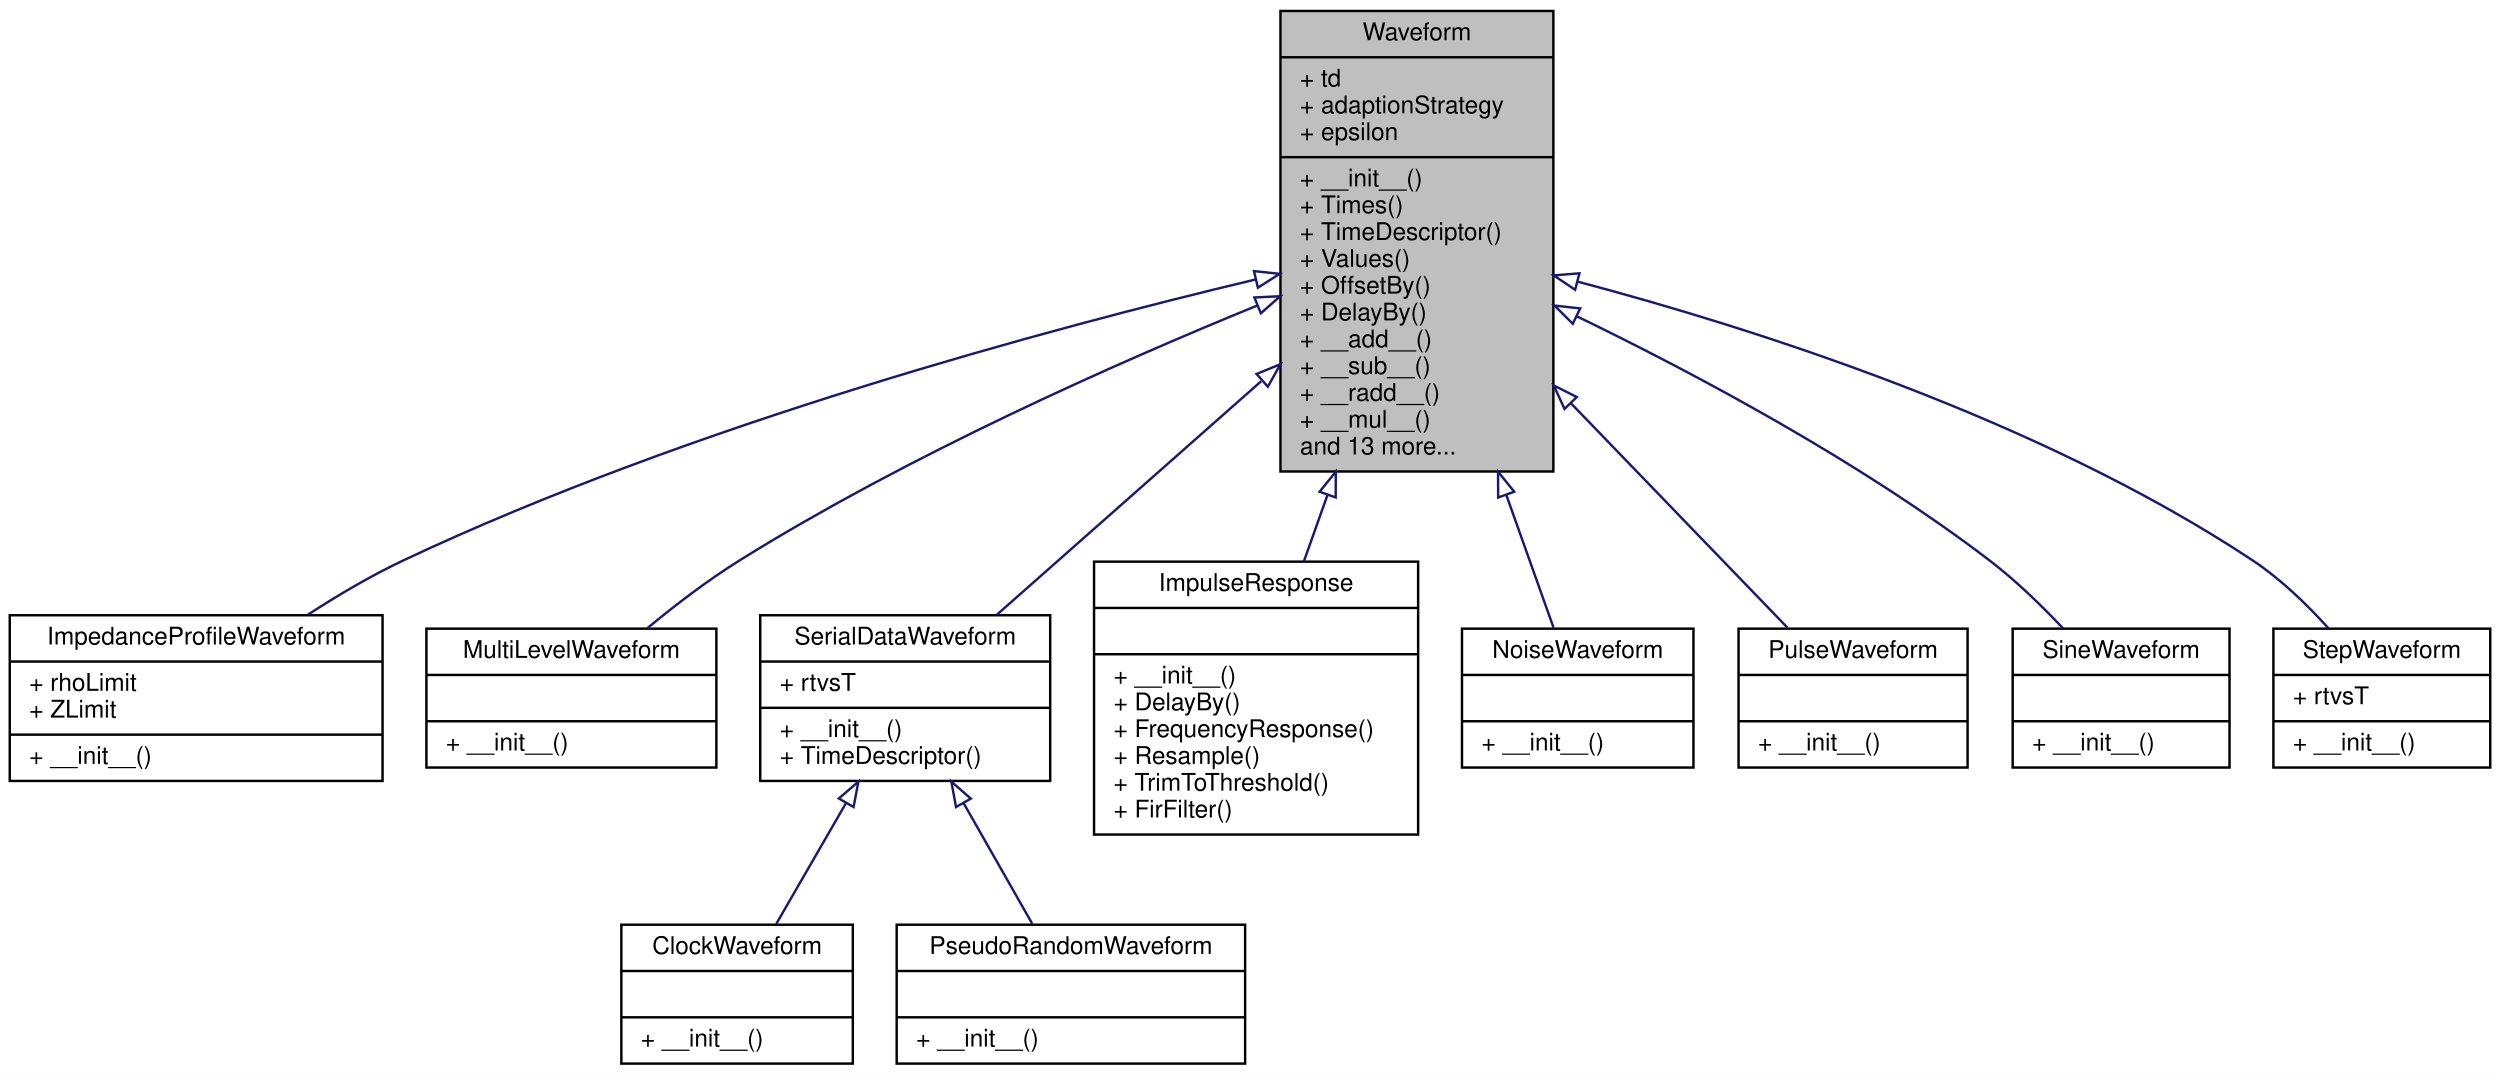
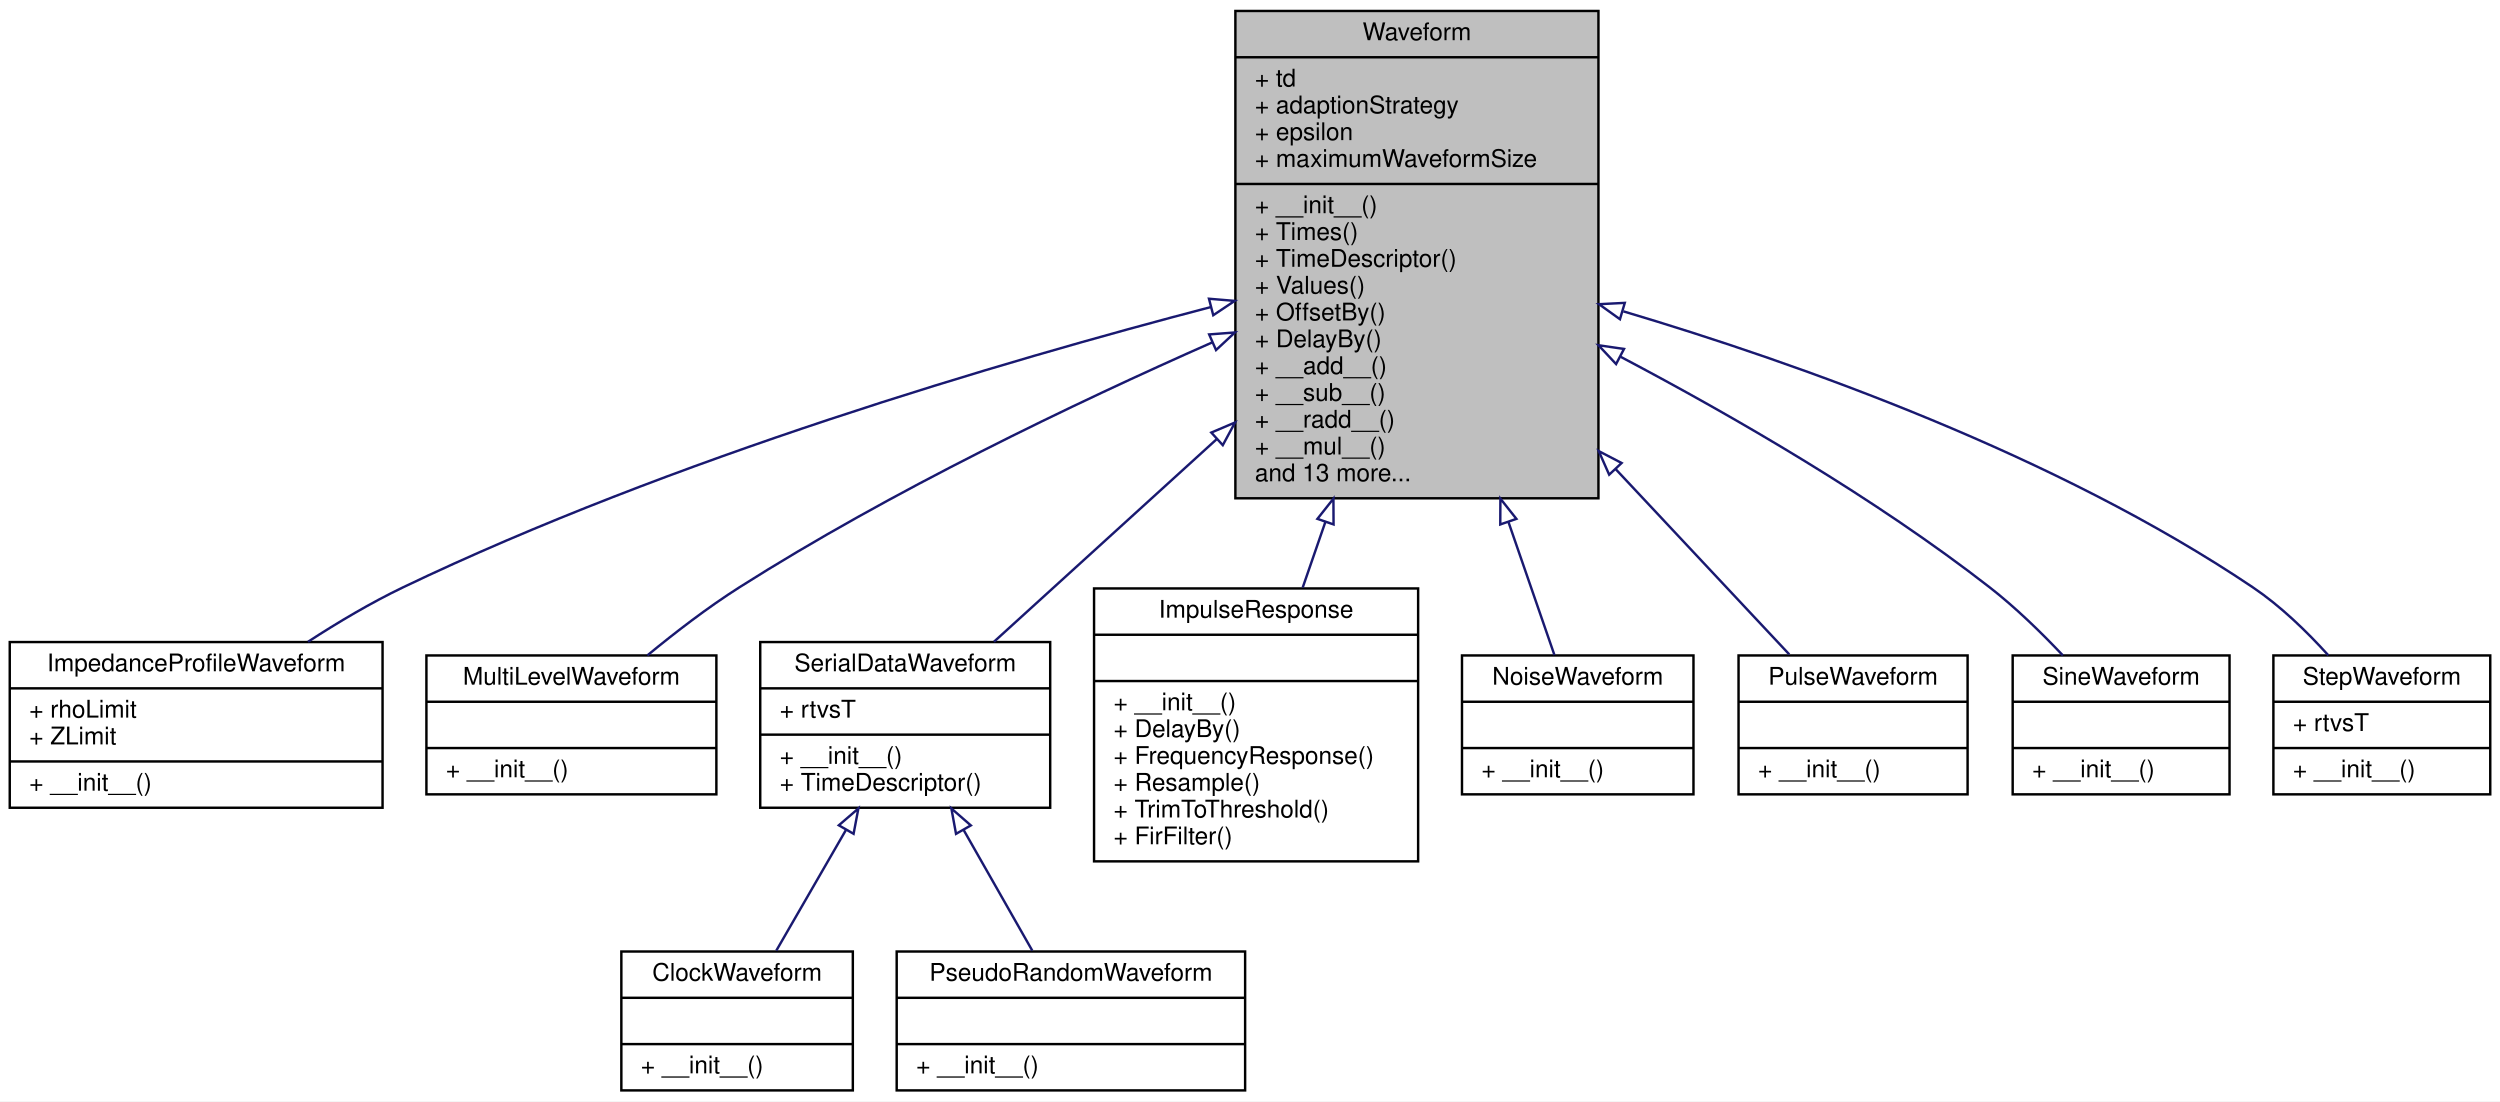
- <svg xmlns="http://www.w3.org/2000/svg" xmlns:xlink="http://www.w3.org/1999/xlink" width="1026pt" height="441pt" viewBox="0.00 0.00 1026.00 441.00">
-   <g id="graph0" class="graph" transform="scale(1 1) rotate(0) translate(4 437)">
-     <polygon fill="white" stroke="transparent" points="-4,4 -4,-437 1022,-437 1022,4 -4,4" />
+ <svg xmlns="http://www.w3.org/2000/svg" xmlns:xlink="http://www.w3.org/1999/xlink" width="1026pt" height="452pt" viewBox="0.00 0.00 1026.00 452.00">
+   <g id="graph0" class="graph" transform="scale(1 1) rotate(0) translate(4 448)">
+     <polygon fill="white" stroke="transparent" points="-4,4 -4,-448 1022,-448 1022,4 -4,4" />
    <g id="node1" class="node">
      <g id="a_node1">
        <a xlink:title="base class for all waveforms">
-           <polygon fill="#bfbfbf" stroke="black" points="521.5,-243.5 521.5,-432.5 633.5,-432.5 633.5,-243.5 521.5,-243.5" />
-           <text text-anchor="middle" x="577.5" y="-420.5" font-family="Helvetica,sans-Serif" font-size="10.00">Waveform</text>
-           <polyline fill="none" stroke="black" points="521.5,-413.5 633.5,-413.5 " />
-           <text text-anchor="start" x="529.5" y="-401.5" font-family="Helvetica,sans-Serif" font-size="10.00">+ td</text>
-           <text text-anchor="start" x="529.5" y="-390.5" font-family="Helvetica,sans-Serif" font-size="10.00">+ adaptionStrategy</text>
-           <text text-anchor="start" x="529.5" y="-379.5" font-family="Helvetica,sans-Serif" font-size="10.00">+ epsilon</text>
-           <polyline fill="none" stroke="black" points="521.5,-372.5 633.5,-372.5 " />
-           <text text-anchor="start" x="529.5" y="-360.5" font-family="Helvetica,sans-Serif" font-size="10.00">+ __init__()</text>
-           <text text-anchor="start" x="529.5" y="-349.5" font-family="Helvetica,sans-Serif" font-size="10.00">+ Times()</text>
-           <text text-anchor="start" x="529.5" y="-338.5" font-family="Helvetica,sans-Serif" font-size="10.00">+ TimeDescriptor()</text>
-           <text text-anchor="start" x="529.5" y="-327.5" font-family="Helvetica,sans-Serif" font-size="10.00">+ Values()</text>
-           <text text-anchor="start" x="529.5" y="-316.5" font-family="Helvetica,sans-Serif" font-size="10.00">+ OffsetBy()</text>
-           <text text-anchor="start" x="529.5" y="-305.5" font-family="Helvetica,sans-Serif" font-size="10.00">+ DelayBy()</text>
-           <text text-anchor="start" x="529.5" y="-294.5" font-family="Helvetica,sans-Serif" font-size="10.00">+ __add__()</text>
-           <text text-anchor="start" x="529.5" y="-283.5" font-family="Helvetica,sans-Serif" font-size="10.00">+ __sub__()</text>
-           <text text-anchor="start" x="529.5" y="-272.5" font-family="Helvetica,sans-Serif" font-size="10.00">+ __radd__()</text>
-           <text text-anchor="start" x="529.5" y="-261.5" font-family="Helvetica,sans-Serif" font-size="10.00">+ __mul__()</text>
-           <text text-anchor="start" x="529.5" y="-250.5" font-family="Helvetica,sans-Serif" font-size="10.00">and 13 more...</text>
+           <polygon fill="#bfbfbf" stroke="black" points="503,-243.5 503,-443.5 652,-443.5 652,-243.5 503,-243.5" />
+           <text text-anchor="middle" x="577.5" y="-431.5" font-family="Helvetica,sans-Serif" font-size="10.00">Waveform</text>
+           <polyline fill="none" stroke="black" points="503,-424.5 652,-424.5 " />
+           <text text-anchor="start" x="511" y="-412.5" font-family="Helvetica,sans-Serif" font-size="10.00">+ td</text>
+           <text text-anchor="start" x="511" y="-401.5" font-family="Helvetica,sans-Serif" font-size="10.00">+ adaptionStrategy</text>
+           <text text-anchor="start" x="511" y="-390.5" font-family="Helvetica,sans-Serif" font-size="10.00">+ epsilon</text>
+           <text text-anchor="start" x="511" y="-379.5" font-family="Helvetica,sans-Serif" font-size="10.00">+ maximumWaveformSize</text>
+           <polyline fill="none" stroke="black" points="503,-372.5 652,-372.5 " />
+           <text text-anchor="start" x="511" y="-360.5" font-family="Helvetica,sans-Serif" font-size="10.00">+ __init__()</text>
+           <text text-anchor="start" x="511" y="-349.5" font-family="Helvetica,sans-Serif" font-size="10.00">+ Times()</text>
+           <text text-anchor="start" x="511" y="-338.5" font-family="Helvetica,sans-Serif" font-size="10.00">+ TimeDescriptor()</text>
+           <text text-anchor="start" x="511" y="-327.5" font-family="Helvetica,sans-Serif" font-size="10.00">+ Values()</text>
+           <text text-anchor="start" x="511" y="-316.5" font-family="Helvetica,sans-Serif" font-size="10.00">+ OffsetBy()</text>
+           <text text-anchor="start" x="511" y="-305.5" font-family="Helvetica,sans-Serif" font-size="10.00">+ DelayBy()</text>
+           <text text-anchor="start" x="511" y="-294.5" font-family="Helvetica,sans-Serif" font-size="10.00">+ __add__()</text>
+           <text text-anchor="start" x="511" y="-283.5" font-family="Helvetica,sans-Serif" font-size="10.00">+ __sub__()</text>
+           <text text-anchor="start" x="511" y="-272.5" font-family="Helvetica,sans-Serif" font-size="10.00">+ __radd__()</text>
+           <text text-anchor="start" x="511" y="-261.5" font-family="Helvetica,sans-Serif" font-size="10.00">+ __mul__()</text>
+           <text text-anchor="start" x="511" y="-250.5" font-family="Helvetica,sans-Serif" font-size="10.00">and 13 more...</text>
        </a>
      </g>
    </g>
    <g id="node2" class="node">
      <g id="a_node2">
        <a xlink:href="classSignalIntegrity_1_1Lib_1_1ImpedanceProfile_1_1ImpedanceProfileWaveform_1_1ImpedanceProfileWaveform.xhtml" target="_top" xlink:title="Computes the impedance profile waveform from a set of s-parameters using the port specified.">
          <polygon fill="white" stroke="black" points="0,-116.5 0,-184.5 153,-184.5 153,-116.5 0,-116.5" />
          <text text-anchor="middle" x="76.5" y="-172.5" font-family="Helvetica,sans-Serif" font-size="10.00">ImpedanceProfileWaveform</text>
          <polyline fill="none" stroke="black" points="0,-165.5 153,-165.5 " />
          <text text-anchor="start" x="8" y="-153.5" font-family="Helvetica,sans-Serif" font-size="10.00">+ rhoLimit</text>
          <text text-anchor="start" x="8" y="-142.5" font-family="Helvetica,sans-Serif" font-size="10.00">+ ZLimit</text>
          <polyline fill="none" stroke="black" points="0,-135.5 153,-135.5 " />
          <text text-anchor="start" x="8" y="-123.5" font-family="Helvetica,sans-Serif" font-size="10.00">+ __init__()</text>
        </a>
      </g>
    </g>
    <g id="edge1" class="edge">
-       <path fill="none" stroke="midnightblue" d="M511.26,-322.3C427.38,-302.34 279.55,-262.67 161.5,-207 148.27,-200.76 134.68,-192.73 122.36,-184.73" />
-       <polygon fill="none" stroke="midnightblue" points="510.63,-325.74 521.17,-324.63 512.24,-318.93 510.63,-325.74" />
+       <path fill="none" stroke="midnightblue" d="M493.02,-322.01C407.16,-299.58 271.49,-259.68 161.5,-207 148.31,-200.68 134.73,-192.63 122.41,-184.62" />
+       <polygon fill="none" stroke="midnightblue" points="492.16,-325.4 502.72,-324.52 493.92,-318.63 492.16,-325.4" />
    </g>
    <g id="node3" class="node">
      <g id="a_node3">
        <a xlink:href="classSignalIntegrity_1_1Lib_1_1Prbs_1_1MultiLevelWaveform_1_1MultiLevelWaveform.xhtml" target="_top" xlink:title="a PRBS multi-level waveform with a given PRBS polynomial">
          <polygon fill="white" stroke="black" points="171,-122 171,-179 290,-179 290,-122 171,-122" />
          <text text-anchor="middle" x="230.5" y="-167" font-family="Helvetica,sans-Serif" font-size="10.00">MultiLevelWaveform</text>
          <polyline fill="none" stroke="black" points="171,-160 290,-160 " />
          <text text-anchor="middle" x="230.5" y="-148" font-family="Helvetica,sans-Serif" font-size="10.00"> </text>
          <polyline fill="none" stroke="black" points="171,-141 290,-141 " />
          <text text-anchor="start" x="179" y="-129" font-family="Helvetica,sans-Serif" font-size="10.00">+ __init__()</text>
        </a>
      </g>
    </g>
    <g id="edge2" class="edge">
-       <path fill="none" stroke="midnightblue" d="M512.01,-311.63C454.18,-288.01 368.56,-250.05 299.5,-207 286.45,-198.87 273.07,-188.62 261.61,-179.15" />
-       <polygon fill="none" stroke="midnightblue" points="510.82,-314.92 521.41,-315.43 513.45,-308.43 510.82,-314.92" />
+       <path fill="none" stroke="midnightblue" d="M493.54,-307.5C436.99,-282.51 361.66,-246.45 299.5,-207 286.52,-198.76 273.15,-188.49 261.68,-179.03" />
+       <polygon fill="none" stroke="midnightblue" points="492.24,-310.75 502.81,-311.56 495.06,-304.34 492.24,-310.75" />
    </g>
    <g id="node4" class="node">
      <g id="a_node4">
        <a xlink:href="classSignalIntegrity_1_1Lib_1_1Prbs_1_1SerialDataWaveform_1_1SerialDataWaveform.xhtml" target="_top" xlink:title="a serial data NRZ waveform">
          <polygon fill="white" stroke="black" points="308,-116.5 308,-184.5 427,-184.5 427,-116.5 308,-116.5" />
          <text text-anchor="middle" x="367.5" y="-172.5" font-family="Helvetica,sans-Serif" font-size="10.00">SerialDataWaveform</text>
          <polyline fill="none" stroke="black" points="308,-165.5 427,-165.5 " />
          <text text-anchor="start" x="316" y="-153.5" font-family="Helvetica,sans-Serif" font-size="10.00">+ rtvsT</text>
          <polyline fill="none" stroke="black" points="308,-146.5 427,-146.5 " />
          <text text-anchor="start" x="316" y="-134.5" font-family="Helvetica,sans-Serif" font-size="10.00">+ __init__()</text>
          <text text-anchor="start" x="316" y="-123.5" font-family="Helvetica,sans-Serif" font-size="10.00">+ TimeDescriptor()</text>
        </a>
      </g>
    </g>
    <g id="edge3" class="edge">
-       <path fill="none" stroke="midnightblue" d="M513.59,-280.55C478.12,-249.22 435.23,-211.33 405.13,-184.74" />
-       <polygon fill="none" stroke="midnightblue" points="511.69,-283.54 521.5,-287.53 516.32,-278.29 511.69,-283.54" />
+       <path fill="none" stroke="midnightblue" d="M495.32,-267.76C463.67,-238.97 429.11,-207.54 403.92,-184.62" />
+       <polygon fill="none" stroke="midnightblue" points="493.12,-270.48 502.87,-274.62 497.83,-265.3 493.12,-270.48" />
    </g>
    <g id="node7" class="node">
      <g id="a_node7">
        <a xlink:href="classSignalIntegrity_1_1Lib_1_1TimeDomain_1_1Waveform_1_1ImpulseResponse_1_1ImpulseResponse.xhtml" target="_top" xlink:title="impulse response of a filter as a waveform">
          <polygon fill="white" stroke="black" points="445,-94.5 445,-206.5 578,-206.5 578,-94.5 445,-94.5" />
          <text text-anchor="middle" x="511.5" y="-194.5" font-family="Helvetica,sans-Serif" font-size="10.00">ImpulseResponse</text>
          <polyline fill="none" stroke="black" points="445,-187.5 578,-187.5 " />
          <text text-anchor="middle" x="511.5" y="-175.5" font-family="Helvetica,sans-Serif" font-size="10.00"> </text>
          <polyline fill="none" stroke="black" points="445,-168.5 578,-168.5 " />
          <text text-anchor="start" x="453" y="-156.5" font-family="Helvetica,sans-Serif" font-size="10.00">+ __init__()</text>
          <text text-anchor="start" x="453" y="-145.5" font-family="Helvetica,sans-Serif" font-size="10.00">+ DelayBy()</text>
          <text text-anchor="start" x="453" y="-134.5" font-family="Helvetica,sans-Serif" font-size="10.00">+ FrequencyResponse()</text>
          <text text-anchor="start" x="453" y="-123.5" font-family="Helvetica,sans-Serif" font-size="10.00">+ Resample()</text>
          <text text-anchor="start" x="453" y="-112.5" font-family="Helvetica,sans-Serif" font-size="10.00">+ TrimToThreshold()</text>
          <text text-anchor="start" x="453" y="-101.5" font-family="Helvetica,sans-Serif" font-size="10.00">+ FirFilter()</text>
        </a>
      </g>
    </g>
    <g id="edge6" class="edge">
-       <path fill="none" stroke="midnightblue" d="M540.85,-234C537.51,-224.6 534.21,-215.33 531.11,-206.61" />
-       <polygon fill="none" stroke="midnightblue" points="537.56,-235.19 544.21,-243.43 544.16,-232.84 537.56,-235.19" />
+       <path fill="none" stroke="midnightblue" d="M539.9,-233.7C536.72,-224.47 533.58,-215.41 530.63,-206.87" />
+       <polygon fill="none" stroke="midnightblue" points="536.67,-235.06 543.24,-243.36 543.29,-232.77 536.67,-235.06" />
    </g>
    <g id="node8" class="node">
      <g id="a_node8">
        <a xlink:href="classSignalIntegrity_1_1Lib_1_1TimeDomain_1_1Waveform_1_1NoiseWaveform_1_1NoiseWaveform.xhtml" target="_top" xlink:title="noise waveform">
          <polygon fill="white" stroke="black" points="596,-122 596,-179 691,-179 691,-122 596,-122" />
          <text text-anchor="middle" x="643.5" y="-167" font-family="Helvetica,sans-Serif" font-size="10.00">NoiseWaveform</text>
          <polyline fill="none" stroke="black" points="596,-160 691,-160 " />
          <text text-anchor="middle" x="643.5" y="-148" font-family="Helvetica,sans-Serif" font-size="10.00"> </text>
          <polyline fill="none" stroke="black" points="596,-141 691,-141 " />
          <text text-anchor="start" x="604" y="-129" font-family="Helvetica,sans-Serif" font-size="10.00">+ __init__()</text>
        </a>
      </g>
    </g>
    <g id="edge7" class="edge">
-       <path fill="none" stroke="midnightblue" d="M614.2,-233.85C621.35,-213.75 628.27,-194.32 633.58,-179.38" />
-       <polygon fill="none" stroke="midnightblue" points="610.84,-232.84 610.79,-243.43 617.44,-235.19 610.84,-232.84" />
+       <path fill="none" stroke="midnightblue" d="M615.09,-233.71C622.08,-213.48 628.79,-194.07 633.93,-179.19" />
+       <polygon fill="none" stroke="midnightblue" points="611.71,-232.77 611.76,-243.36 618.33,-235.06 611.71,-232.77" />
    </g>
    <g id="node9" class="node">
      <g id="a_node9">
        <a xlink:href="classSignalIntegrity_1_1Lib_1_1TimeDomain_1_1Waveform_1_1PulseWaveform_1_1PulseWaveform.xhtml" target="_top" xlink:title="pulse waveform">
          <polygon fill="white" stroke="black" points="709.5,-122 709.5,-179 803.5,-179 803.5,-122 709.5,-122" />
          <text text-anchor="middle" x="756.5" y="-167" font-family="Helvetica,sans-Serif" font-size="10.00">PulseWaveform</text>
          <polyline fill="none" stroke="black" points="709.5,-160 803.5,-160 " />
          <text text-anchor="middle" x="756.5" y="-148" font-family="Helvetica,sans-Serif" font-size="10.00"> </text>
          <polyline fill="none" stroke="black" points="709.5,-141 803.5,-141 " />
          <text text-anchor="start" x="717.5" y="-129" font-family="Helvetica,sans-Serif" font-size="10.00">+ __init__()</text>
        </a>
      </g>
    </g>
    <g id="edge8" class="edge">
-       <path fill="none" stroke="midnightblue" d="M640.87,-271.33C671.29,-239.8 706.13,-203.69 729.55,-179.43" />
-       <polygon fill="none" stroke="midnightblue" points="638.07,-269.19 633.65,-278.82 643.11,-274.05 638.07,-269.19" />
+       <path fill="none" stroke="midnightblue" d="M659,-255.54C684.76,-228.05 711.42,-199.6 730.33,-179.42" />
+       <polygon fill="none" stroke="midnightblue" points="656.4,-253.19 652.12,-262.88 661.51,-257.98 656.4,-253.19" />
    </g>
    <g id="node10" class="node">
      <g id="a_node10">
        <a xlink:href="classSignalIntegrity_1_1Lib_1_1TimeDomain_1_1Waveform_1_1SineWaveform_1_1SineWaveform.xhtml" target="_top" xlink:title="sinewave waveform">
          <polygon fill="white" stroke="black" points="822,-122 822,-179 911,-179 911,-122 822,-122" />
          <text text-anchor="middle" x="866.5" y="-167" font-family="Helvetica,sans-Serif" font-size="10.00">SineWaveform</text>
          <polyline fill="none" stroke="black" points="822,-160 911,-160 " />
          <text text-anchor="middle" x="866.5" y="-148" font-family="Helvetica,sans-Serif" font-size="10.00"> </text>
          <polyline fill="none" stroke="black" points="822,-141 911,-141 " />
          <text text-anchor="start" x="830" y="-129" font-family="Helvetica,sans-Serif" font-size="10.00">+ __init__()</text>
        </a>
      </g>
    </g>
    <g id="edge9" class="edge">
-       <path fill="none" stroke="midnightblue" d="M643.19,-307.16C692.14,-283.42 759.41,-247.54 812.5,-207 823.18,-198.84 833.76,-188.59 842.68,-179.12" />
-       <polygon fill="none" stroke="midnightblue" points="641.46,-304.11 633.97,-311.6 644.5,-310.42 641.46,-304.11" />
+       <path fill="none" stroke="midnightblue" d="M661.16,-301.54C707.7,-277 765.54,-243.53 812.5,-207 823.11,-198.75 833.67,-188.47 842.6,-179.02" />
+       <polygon fill="none" stroke="midnightblue" points="659.24,-298.59 652,-306.32 662.49,-304.79 659.24,-298.59" />
    </g>
    <g id="node11" class="node">
      <g id="a_node11">
        <a xlink:href="classSignalIntegrity_1_1Lib_1_1TimeDomain_1_1Waveform_1_1StepWaveform_1_1StepWaveform.xhtml" target="_top" xlink:title="step waveform">
          <polygon fill="white" stroke="black" points="929,-122 929,-179 1018,-179 1018,-122 929,-122" />
          <text text-anchor="middle" x="973.5" y="-167" font-family="Helvetica,sans-Serif" font-size="10.00">StepWaveform</text>
          <polyline fill="none" stroke="black" points="929,-160 1018,-160 " />
          <text text-anchor="start" x="937" y="-148" font-family="Helvetica,sans-Serif" font-size="10.00">+ rtvsT</text>
          <polyline fill="none" stroke="black" points="929,-141 1018,-141 " />
          <text text-anchor="start" x="937" y="-129" font-family="Helvetica,sans-Serif" font-size="10.00">+ __init__()</text>
        </a>
      </g>
    </g>
    <g id="edge10" class="edge">
-       <path fill="none" stroke="midnightblue" d="M643.52,-321.4C715.76,-302.27 832.92,-265.05 920.5,-207 931.94,-199.42 942.75,-188.95 951.59,-179.15" />
-       <polygon fill="none" stroke="midnightblue" points="642.43,-318.07 633.64,-323.98 644.2,-324.84 642.43,-318.07" />
+       <path fill="none" stroke="midnightblue" d="M662.24,-320.22C734.84,-298.61 840.09,-261.11 920.5,-207 931.89,-199.34 942.69,-188.86 951.54,-179.07" />
+       <polygon fill="none" stroke="midnightblue" points="660.83,-316.99 652.22,-323.16 662.81,-323.7 660.83,-316.99" />
    </g>
    <g id="node5" class="node">
      <g id="a_node5">
        <a xlink:href="classSignalIntegrity_1_1Lib_1_1Prbs_1_1ClockWaveform_1_1ClockWaveform.xhtml" target="_top" xlink:title="a clock waveform">
          <polygon fill="white" stroke="black" points="251,-0.5 251,-57.5 346,-57.5 346,-0.5 251,-0.5" />
          <text text-anchor="middle" x="298.5" y="-45.5" font-family="Helvetica,sans-Serif" font-size="10.00">ClockWaveform</text>
          <polyline fill="none" stroke="black" points="251,-38.5 346,-38.5 " />
          <text text-anchor="middle" x="298.5" y="-26.5" font-family="Helvetica,sans-Serif" font-size="10.00"> </text>
          <polyline fill="none" stroke="black" points="251,-19.5 346,-19.5 " />
          <text text-anchor="start" x="259" y="-7.5" font-family="Helvetica,sans-Serif" font-size="10.00">+ __init__()</text>
        </a>
      </g>
    </g>
    <g id="edge4" class="edge">
      <path fill="none" stroke="midnightblue" d="M343.15,-107.33C333.68,-90.92 323.08,-72.57 314.59,-57.86" />
      <polygon fill="none" stroke="midnightblue" points="340.25,-109.3 348.28,-116.21 346.31,-105.8 340.25,-109.3" />
    </g>
    <g id="node6" class="node">
      <g id="a_node6">
        <a xlink:href="classSignalIntegrity_1_1Lib_1_1Prbs_1_1PseudoRandomWaveform_1_1PseudoRandomWaveform.xhtml" target="_top" xlink:title="a PRBS waveform with a given PRBS polynomial">
          <polygon fill="white" stroke="black" points="364,-0.5 364,-57.5 507,-57.5 507,-0.5 364,-0.5" />
          <text text-anchor="middle" x="435.5" y="-45.5" font-family="Helvetica,sans-Serif" font-size="10.00">PseudoRandomWaveform</text>
          <polyline fill="none" stroke="black" points="364,-38.5 507,-38.5 " />
          <text text-anchor="middle" x="435.5" y="-26.5" font-family="Helvetica,sans-Serif" font-size="10.00"> </text>
          <polyline fill="none" stroke="black" points="364,-19.5 507,-19.5 " />
          <text text-anchor="start" x="372" y="-7.5" font-family="Helvetica,sans-Serif" font-size="10.00">+ __init__()</text>
        </a>
      </g>
    </g>
    <g id="edge5" class="edge">
      <path fill="none" stroke="midnightblue" d="M391.5,-107.33C400.83,-90.92 411.28,-72.57 419.65,-57.86" />
      <polygon fill="none" stroke="midnightblue" points="388.35,-105.79 386.44,-116.21 394.43,-109.25 388.35,-105.79" />
    </g>
  </g>
</svg>
